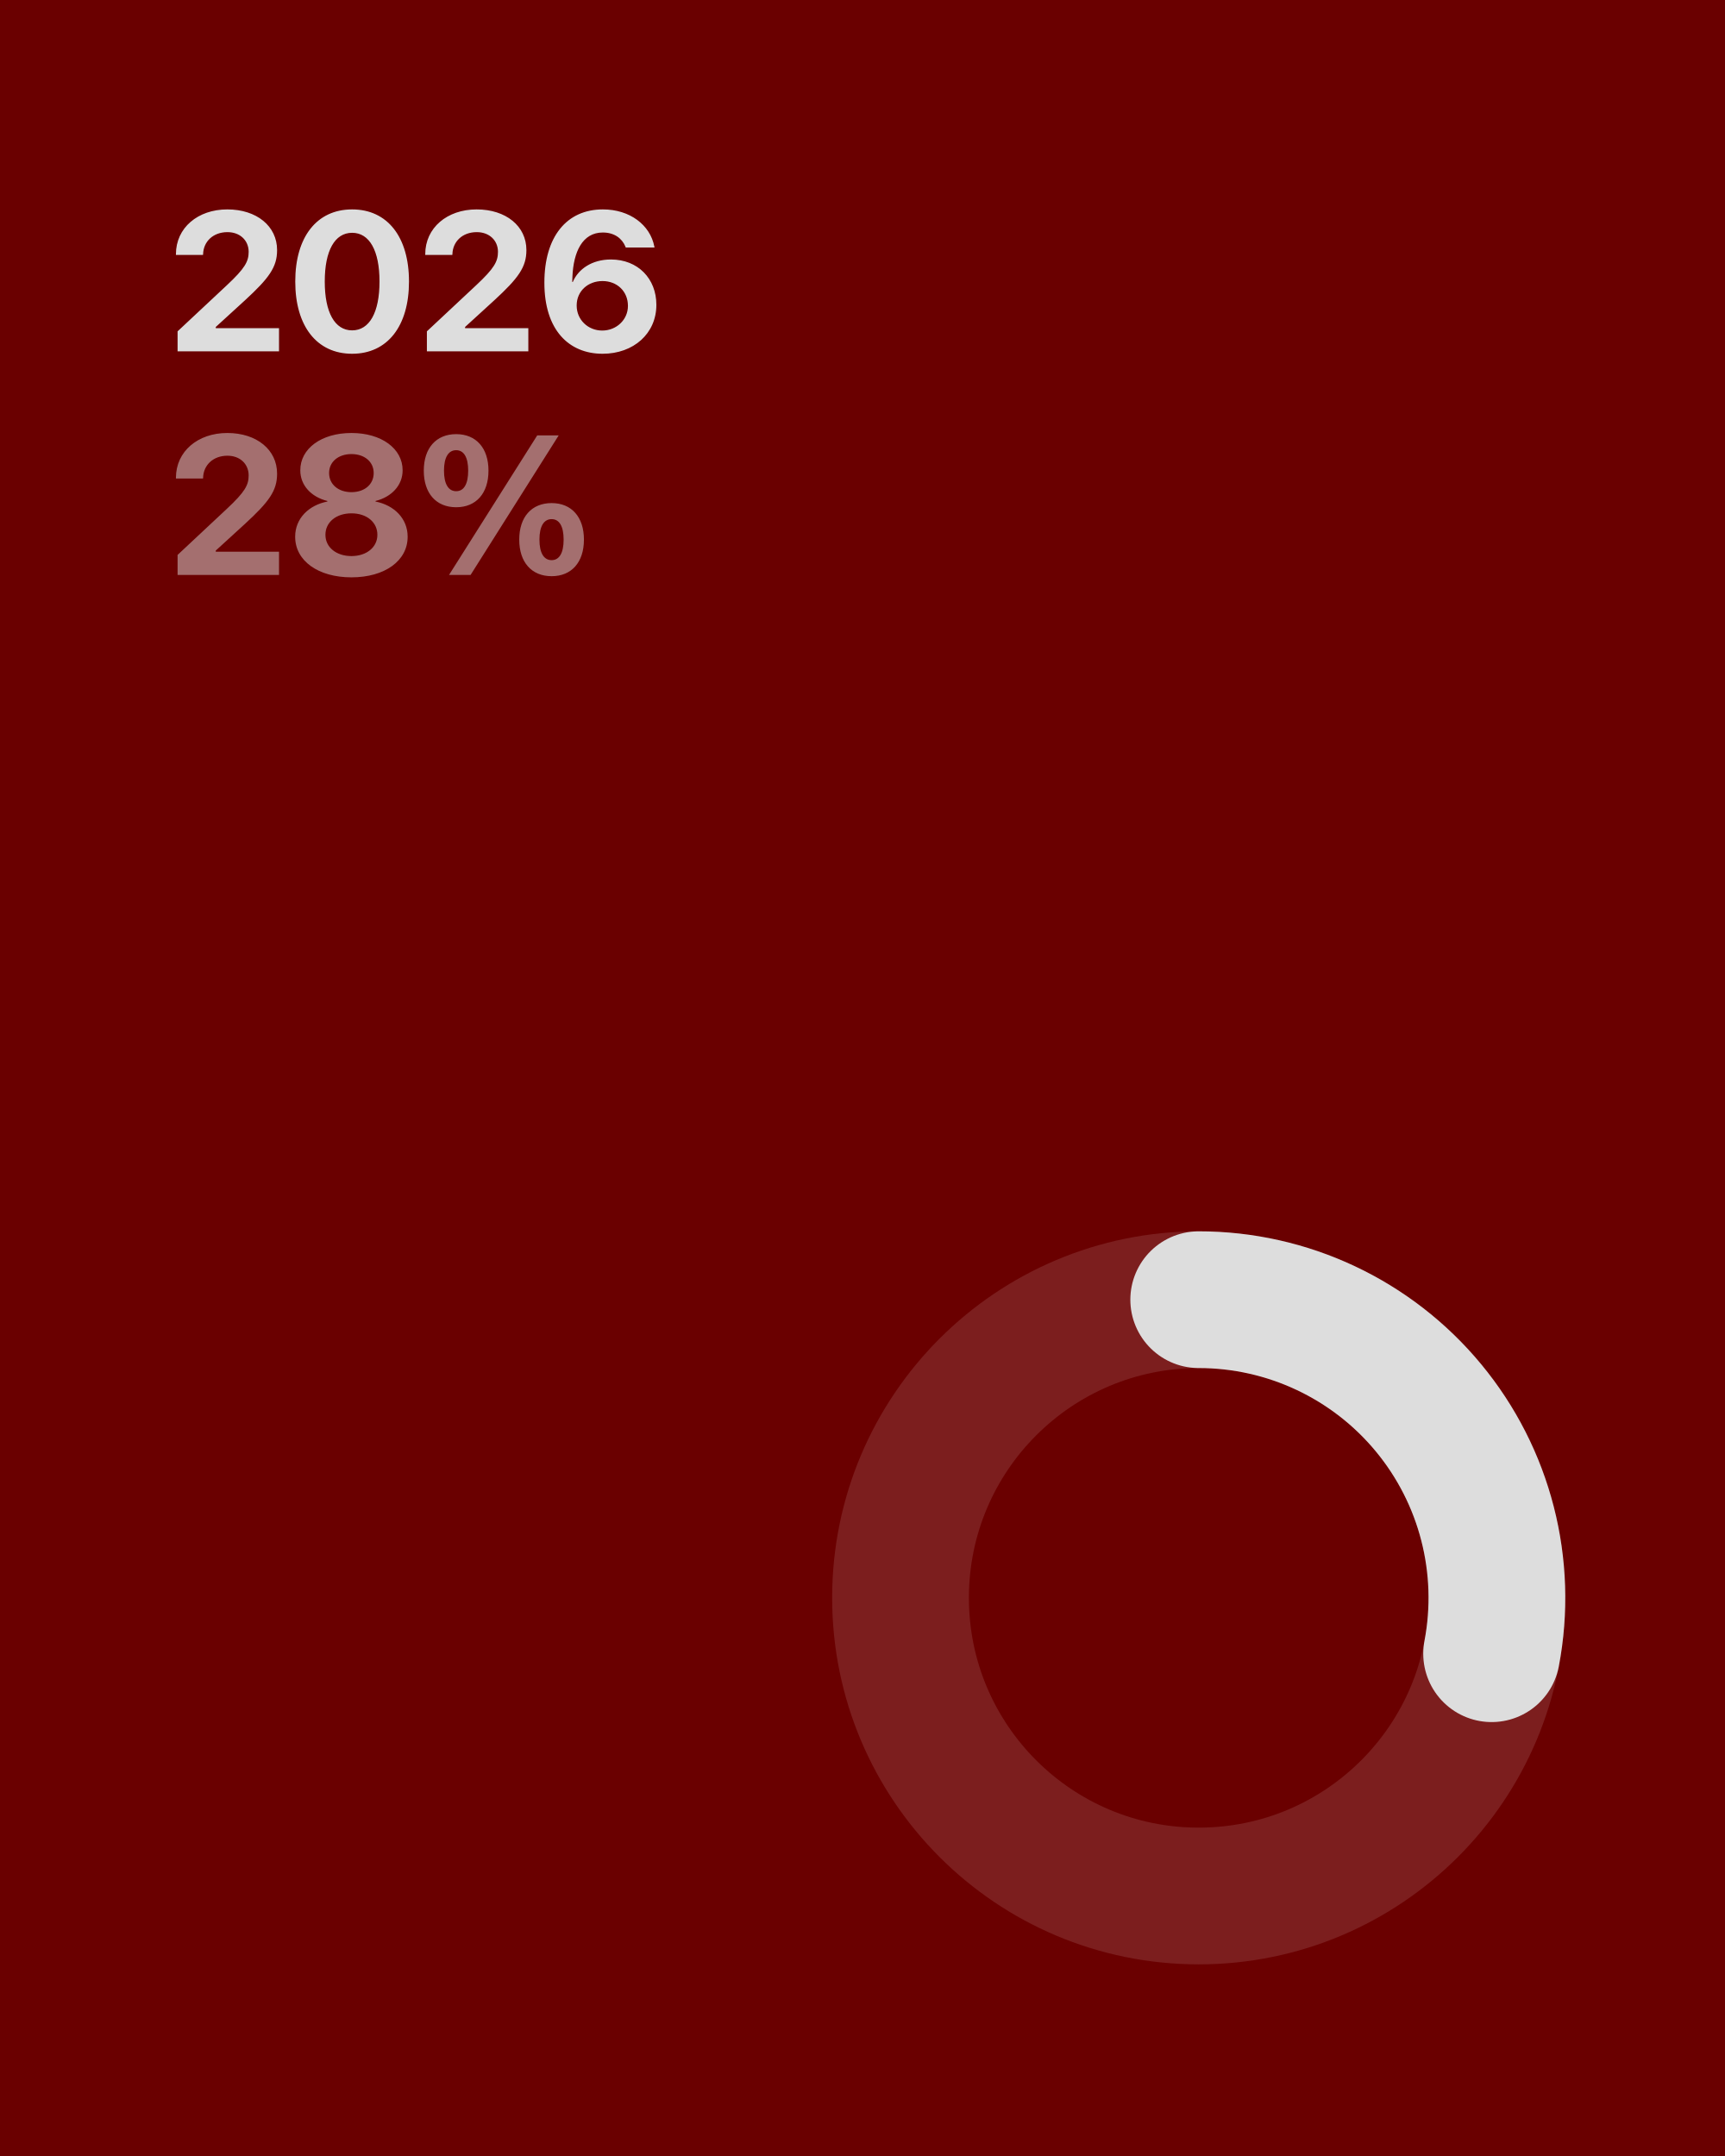
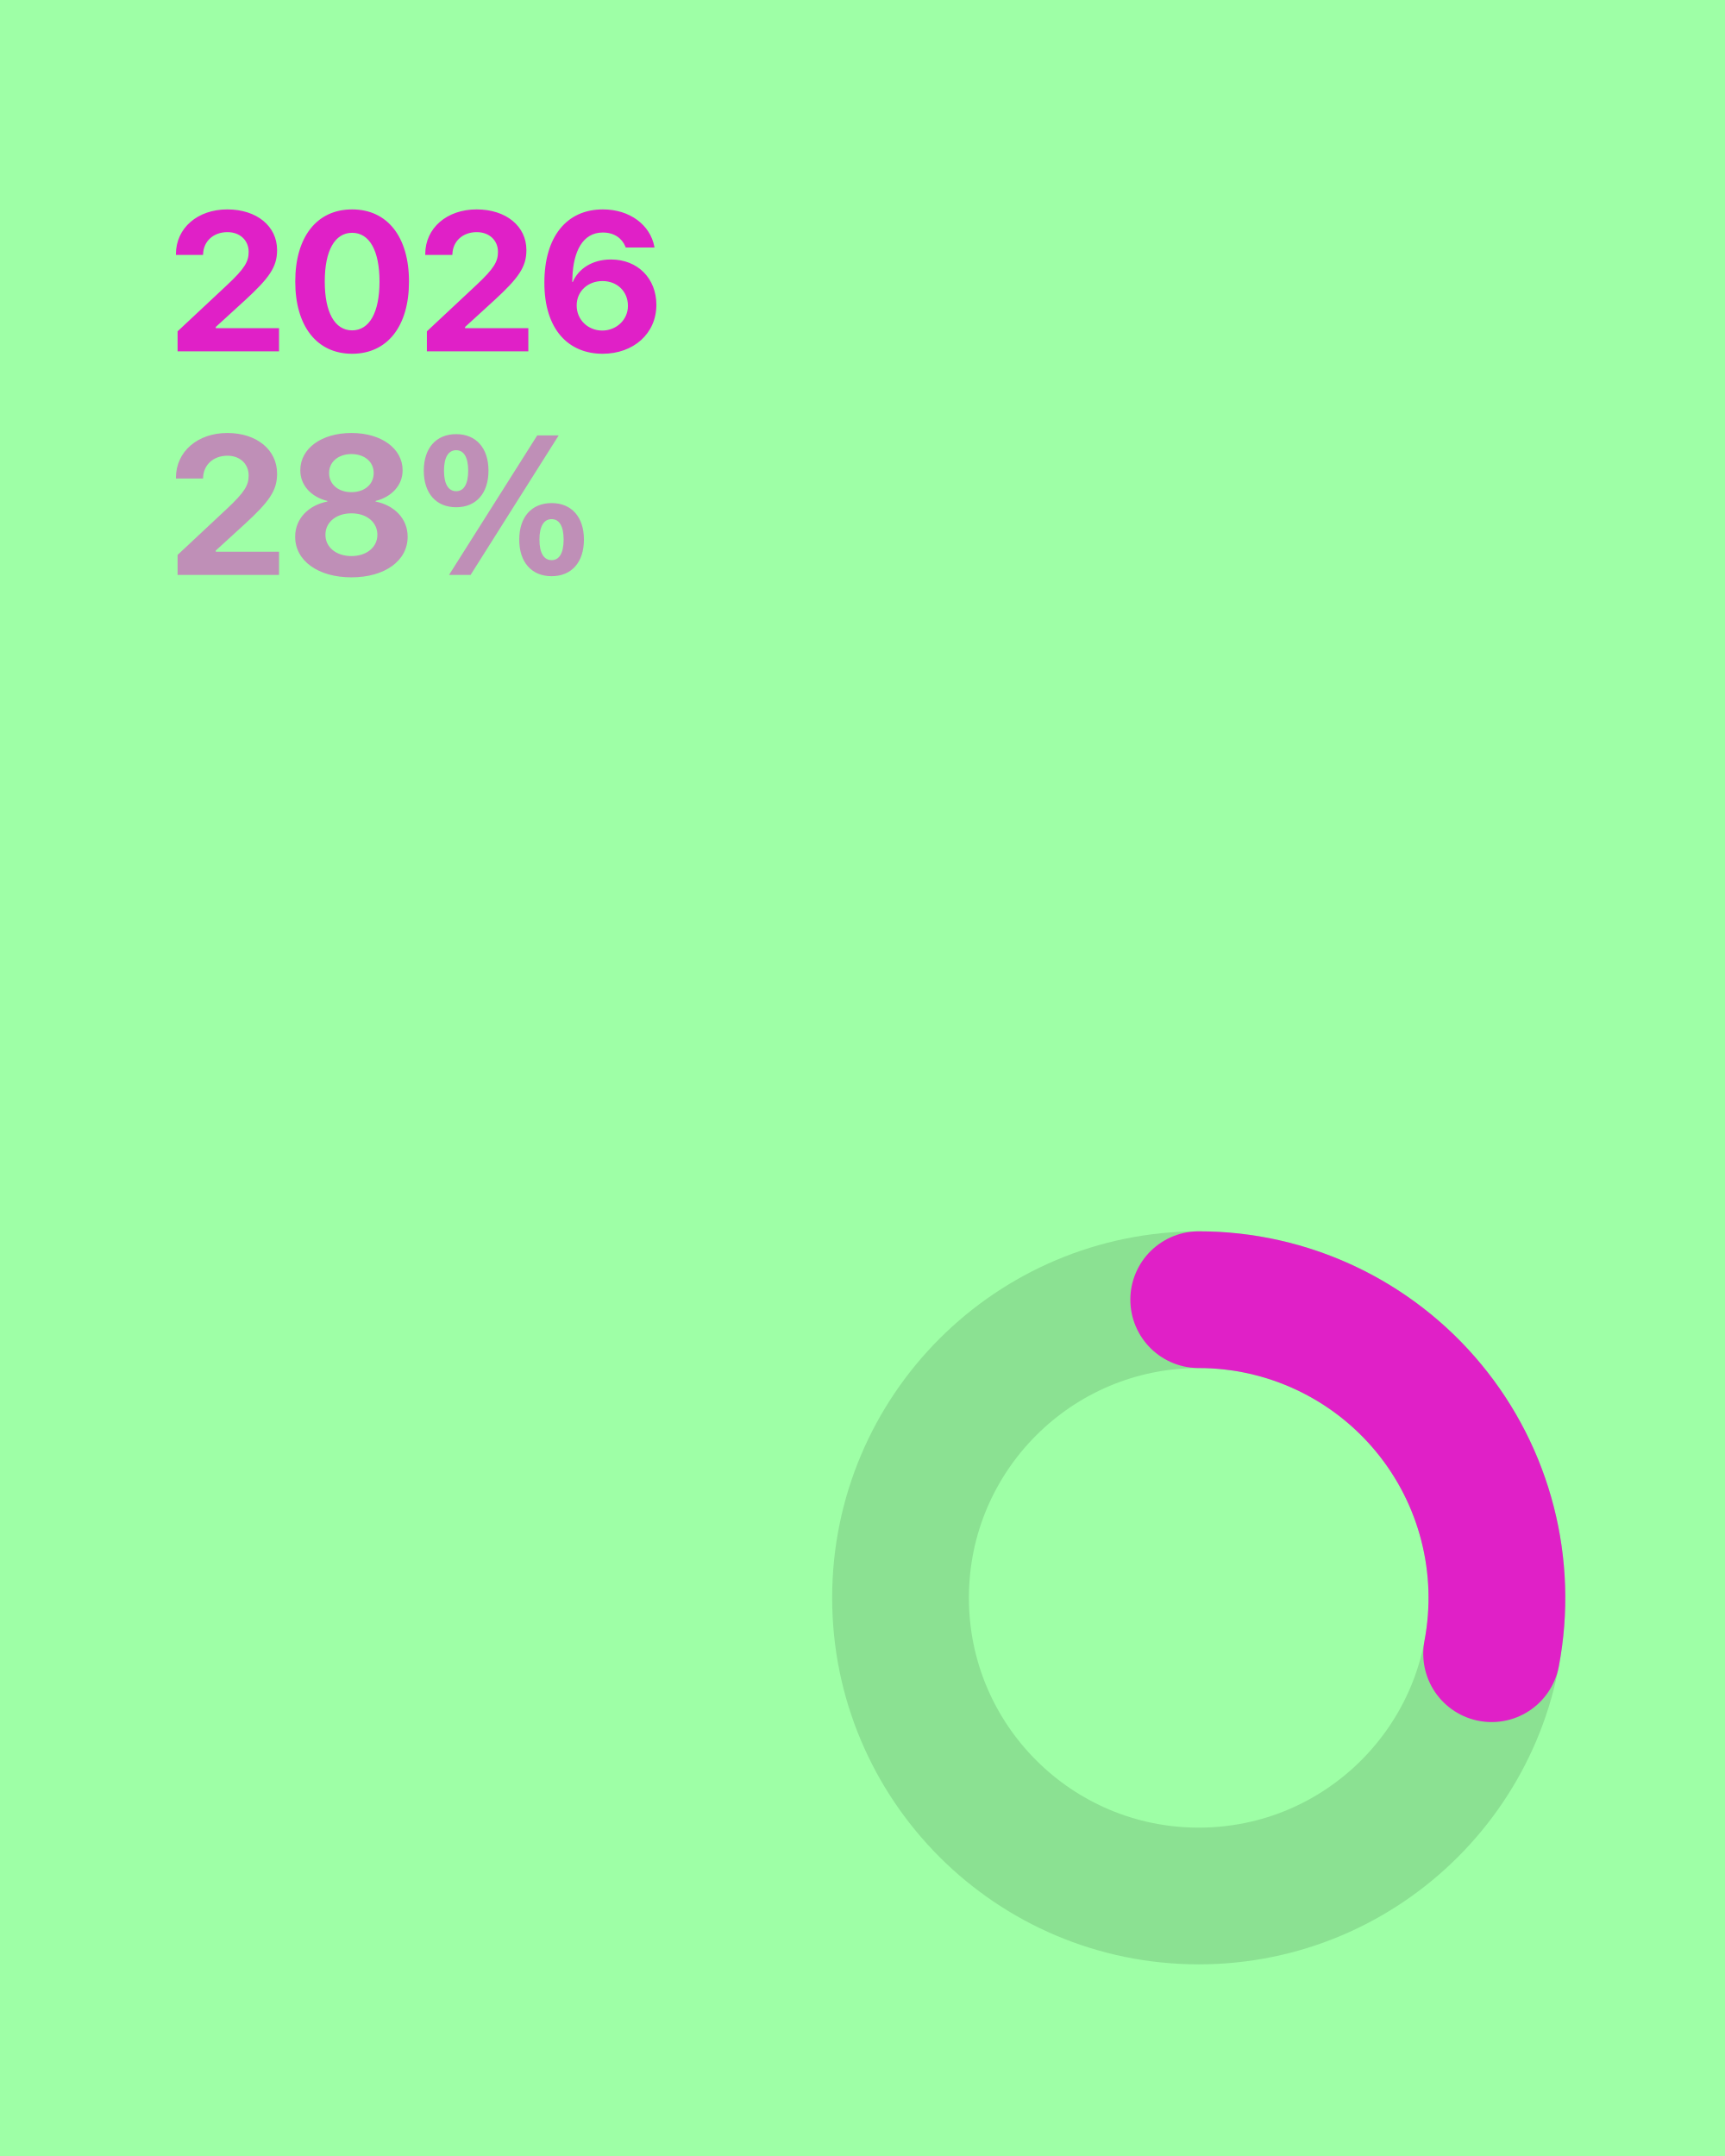
<svg xmlns="http://www.w3.org/2000/svg" viewBox="0 0 1080 1350" width="1080" height="1350">
-   <rect width="1080" height="1350" fill="#6A0000" />
-   <circle opacity="0.12" cx="750.5" cy="1000.5" r="186.692" fill="none" stroke="#FFFFFF" stroke-width="85.617" />
-   <path d="M750.5 813.808 A186.692 186.692 0 0 1 933.885 1035.483" fill="none" stroke="#DDDDDD" stroke-width="85.617" stroke-linecap="round" stroke-linejoin="round" />
-   <path d="M111.18 220L174.69 220L174.69 205.47L135.09 205.47L135.09 204.74L153.38 188.03C168.45 174.17 173.48 167.26 173.48 156.67L173.48 156.55C173.48 141.65 160.76 131.12 142.30 131.12C123.83 131.12 110.15 142.68 110.15 159.15L110.15 159.63L127.10 159.63L127.16 159.09C127.40 151.22 133.46 145.35 142.42 145.35C150.17 145.35 155.62 150.43 155.68 157.58L155.68 157.70C155.68 163.75 153.32 168.05 142.05 178.59L111.18 207.47ZM220.46 221.51C242.62 221.51 256.06 204.14 256.06 176.35L256.06 176.22C256.06 148.43 242.62 131.12 220.46 131.12C198.30 131.12 184.86 148.43 184.86 176.22L184.86 176.35C184.86 204.14 198.30 221.51 220.46 221.51ZM220.46 206.86C209.56 206.86 203.33 195.54 203.33 176.35L203.33 176.22C203.33 157.03 209.56 145.77 220.46 145.77C231.36 145.77 237.60 157.03 237.60 176.22L237.60 176.35C237.60 195.54 231.36 206.86 220.46 206.86ZM267.27 220L330.78 220L330.78 205.47L291.18 205.47L291.18 204.74L309.47 188.03C324.54 174.17 329.57 167.26 329.57 156.67L329.57 156.55C329.57 141.65 316.85 131.12 298.39 131.12C279.92 131.12 266.24 142.68 266.24 159.15L266.24 159.63L283.19 159.63L283.25 159.09C283.49 151.22 289.55 145.35 298.51 145.35C306.26 145.35 311.71 150.43 311.77 157.58L311.77 157.70C311.77 163.75 309.41 168.05 298.14 178.59L267.27 207.47ZM377.28 221.51C396.71 221.51 410.94 208.80 410.94 190.94L410.94 190.82C410.94 174.47 399.38 162.48 382.49 162.48C370.68 162.48 362.08 168.41 358.63 176.53L358.27 176.53C358.27 175.62 358.33 174.41 358.39 173.20C359.05 157.76 364.63 145.59 377.40 145.59C384.54 145.59 389.39 149.16 391.57 154.43L391.75 154.97L409.79 154.97L409.67 154.37C407.07 140.87 394.35 131.12 377.46 131.12C354.70 131.12 340.83 148.31 340.83 176.95L340.83 177.07C340.83 206.68 356.21 221.51 377.28 221.51ZM361.05 191.36L361.05 191.24C361.05 182.34 368.08 175.98 377.22 175.98C386.30 175.98 393.14 182.40 393.14 191.48L393.14 191.60C393.14 200.20 385.94 206.98 377.04 206.98C368.08 206.98 361.05 200.14 361.05 191.36Z" fill="#DDDDDD" />
-   <path d="M111.18 360L174.69 360L174.69 345.47L135.09 345.47L135.09 344.74L153.38 328.03C168.45 314.17 173.48 307.26 173.48 296.67L173.48 296.55C173.48 281.65 160.76 271.12 142.30 271.12C123.83 271.12 110.15 282.68 110.15 299.15L110.15 299.63L127.10 299.63L127.16 299.09C127.40 291.22 133.46 285.35 142.42 285.35C150.17 285.35 155.62 290.43 155.68 297.58L155.68 297.70C155.68 303.75 153.32 308.05 142.05 318.59L111.18 347.47ZM220.04 361.51C240.87 361.51 255.22 351.16 255.22 336.14L255.22 336.02C255.22 324.70 246.80 316.35 235.12 314.04L235.12 313.68C245.17 311.20 252.07 303.87 252.07 294.55L252.07 294.43C252.07 280.93 238.87 271.12 220.04 271.12C201.15 271.12 188.01 280.93 188.01 294.43L188.01 294.55C188.01 303.87 194.85 311.20 204.96 313.68L204.96 314.04C193.22 316.35 184.80 324.70 184.80 336.02L184.80 336.14C184.80 351.16 199.21 361.51 220.04 361.51ZM220.04 308.17C211.80 308.17 206.05 303.27 206.05 296.24L206.05 296.12C206.05 289.16 211.87 284.32 220.04 284.32C228.21 284.32 233.96 289.16 233.96 296.12L233.96 296.24C233.96 303.27 228.27 308.17 220.04 308.17ZM220.04 348.19C210.47 348.19 203.75 342.62 203.75 334.93L203.75 334.81C203.75 327.06 210.41 321.43 220.04 321.43C229.67 321.43 236.27 327.06 236.27 334.81L236.27 334.93C236.27 342.62 229.54 348.19 220.04 348.19ZM285.61 317.62C298.14 317.62 305.83 308.84 305.83 294.73L305.83 294.67C305.83 280.62 298.14 271.84 285.61 271.84C273.02 271.84 265.33 280.62 265.33 294.67L265.33 294.73C265.33 308.84 273.02 317.62 285.61 317.62ZM294.63 360L349.79 272.63L336.35 272.63L281.13 360ZM285.61 307.57C280.71 307.57 277.98 303.03 277.98 294.73L277.98 294.67C277.98 286.44 280.71 281.89 285.61 281.89C290.46 281.89 293.12 286.44 293.12 294.67L293.12 294.73C293.12 303.03 290.46 307.57 285.61 307.57ZM345.37 360.79C357.90 360.79 365.59 352.01 365.59 337.90L365.59 337.84C365.59 323.79 357.90 315.01 345.37 315.01C332.78 315.01 325.09 323.79 325.09 337.84L325.09 337.90C325.09 352.01 332.78 360.79 345.37 360.79ZM345.37 350.74C340.47 350.74 337.74 346.20 337.74 337.90L337.74 337.84C337.74 329.61 340.47 325.06 345.37 325.06C350.21 325.06 352.88 329.61 352.88 337.84L352.88 337.90C352.88 346.20 350.21 350.74 345.37 350.74Z" fill="#DDDDDD" opacity="0.5" />
+   <rect width="1080" height="1350" fill="#9EFFA6" />
+   <circle opacity="0.12" cx="750.5" cy="1000.5" r="186.692" fill="none" stroke="#000000" stroke-width="85.617" />
+   <path d="M750.5 813.808 A186.692 186.692 0 0 1 933.885 1035.483" fill="none" stroke="#E020C7" stroke-width="85.617" stroke-linecap="round" stroke-linejoin="round" />
+   <path d="M111.18 220L174.69 220L174.69 205.47L135.09 205.47L135.09 204.74L153.38 188.03C168.45 174.17 173.48 167.26 173.48 156.67L173.48 156.55C173.48 141.65 160.76 131.12 142.30 131.12C123.83 131.12 110.15 142.68 110.15 159.15L110.15 159.63L127.10 159.63L127.16 159.09C127.40 151.22 133.46 145.35 142.42 145.35C150.17 145.35 155.62 150.43 155.68 157.58L155.68 157.70C155.68 163.75 153.32 168.05 142.05 178.59L111.18 207.47ZM220.46 221.51C242.62 221.51 256.06 204.14 256.06 176.35L256.06 176.22C256.06 148.43 242.62 131.12 220.46 131.12C198.30 131.12 184.86 148.43 184.86 176.22L184.86 176.35C184.86 204.14 198.30 221.51 220.46 221.51ZM220.46 206.86C209.56 206.86 203.33 195.54 203.33 176.35L203.33 176.22C203.33 157.03 209.56 145.77 220.46 145.77C231.36 145.77 237.60 157.03 237.60 176.22L237.60 176.35C237.60 195.54 231.36 206.86 220.46 206.86ZM267.27 220L330.78 220L330.78 205.47L291.18 205.47L291.18 204.74L309.47 188.03C324.54 174.17 329.57 167.26 329.57 156.67L329.57 156.55C329.57 141.65 316.85 131.12 298.39 131.12C279.92 131.12 266.24 142.68 266.24 159.15L266.24 159.63L283.19 159.63L283.25 159.09C283.49 151.22 289.55 145.35 298.51 145.35C306.26 145.35 311.71 150.43 311.77 157.58L311.77 157.70C311.77 163.75 309.41 168.05 298.14 178.59L267.27 207.47ZM377.28 221.51C396.71 221.51 410.94 208.80 410.94 190.94L410.94 190.82C410.94 174.47 399.38 162.48 382.49 162.48C370.68 162.48 362.08 168.41 358.63 176.53L358.27 176.53C358.27 175.62 358.33 174.41 358.39 173.20C359.05 157.76 364.63 145.59 377.40 145.59C384.54 145.59 389.39 149.16 391.57 154.43L391.75 154.97L409.79 154.97L409.67 154.37C407.07 140.87 394.35 131.12 377.46 131.12C354.70 131.12 340.83 148.31 340.83 176.95L340.83 177.07C340.83 206.68 356.21 221.51 377.28 221.51ZM361.05 191.36L361.05 191.24C361.05 182.34 368.08 175.98 377.22 175.98C386.30 175.98 393.14 182.40 393.14 191.48L393.14 191.60C393.14 200.20 385.94 206.98 377.04 206.98C368.08 206.98 361.05 200.14 361.05 191.36Z" fill="#E020C7" />
+   <path d="M111.18 360L174.69 360L174.69 345.47L135.09 345.47L135.09 344.74L153.38 328.03C168.45 314.17 173.48 307.26 173.48 296.67L173.48 296.55C173.48 281.65 160.76 271.12 142.30 271.12C123.83 271.12 110.15 282.68 110.15 299.15L110.15 299.63L127.10 299.63L127.16 299.09C127.40 291.22 133.46 285.35 142.42 285.35C150.17 285.35 155.62 290.43 155.68 297.58L155.68 297.70C155.68 303.75 153.32 308.05 142.05 318.59L111.18 347.47ZM220.04 361.51C240.87 361.51 255.22 351.16 255.22 336.14L255.22 336.02C255.22 324.70 246.80 316.35 235.12 314.04L235.12 313.68C245.17 311.20 252.07 303.87 252.07 294.55L252.07 294.43C252.07 280.93 238.87 271.12 220.04 271.12C201.15 271.12 188.01 280.93 188.01 294.43L188.01 294.55C188.01 303.87 194.85 311.20 204.96 313.68L204.96 314.04C193.22 316.35 184.80 324.70 184.80 336.02L184.80 336.14C184.80 351.16 199.21 361.51 220.04 361.51ZM220.04 308.17C211.80 308.17 206.05 303.27 206.05 296.24L206.05 296.12C206.05 289.16 211.87 284.32 220.04 284.32C228.21 284.32 233.96 289.16 233.96 296.12L233.96 296.24C233.96 303.27 228.27 308.17 220.04 308.17ZM220.04 348.19C210.47 348.19 203.75 342.62 203.75 334.93L203.75 334.81C203.75 327.06 210.41 321.43 220.04 321.43C229.67 321.43 236.27 327.06 236.27 334.81L236.27 334.93C236.27 342.62 229.54 348.19 220.04 348.19ZM285.61 317.62C298.14 317.62 305.83 308.84 305.83 294.73L305.83 294.67C305.83 280.62 298.14 271.84 285.61 271.84C273.02 271.84 265.33 280.62 265.33 294.67L265.33 294.73C265.33 308.84 273.02 317.62 285.61 317.62ZM294.63 360L349.79 272.63L336.35 272.63L281.13 360ZM285.61 307.57C280.71 307.57 277.98 303.03 277.98 294.73L277.98 294.67C277.98 286.44 280.71 281.89 285.61 281.89C290.46 281.89 293.12 286.44 293.12 294.67L293.12 294.73C293.12 303.03 290.46 307.57 285.61 307.57ZM345.37 360.79C357.90 360.79 365.59 352.01 365.59 337.90L365.59 337.84C365.59 323.79 357.90 315.01 345.37 315.01C332.78 315.01 325.09 323.79 325.09 337.84L325.09 337.90C325.09 352.01 332.78 360.79 345.37 360.79ZM345.37 350.74C340.47 350.74 337.74 346.20 337.74 337.90L337.74 337.84C337.74 329.61 340.47 325.06 345.37 325.06C350.21 325.06 352.88 329.61 352.88 337.84L352.88 337.90C352.88 346.20 350.21 350.74 345.37 350.74Z" fill="#E020C7" opacity="0.5" />
</svg>
